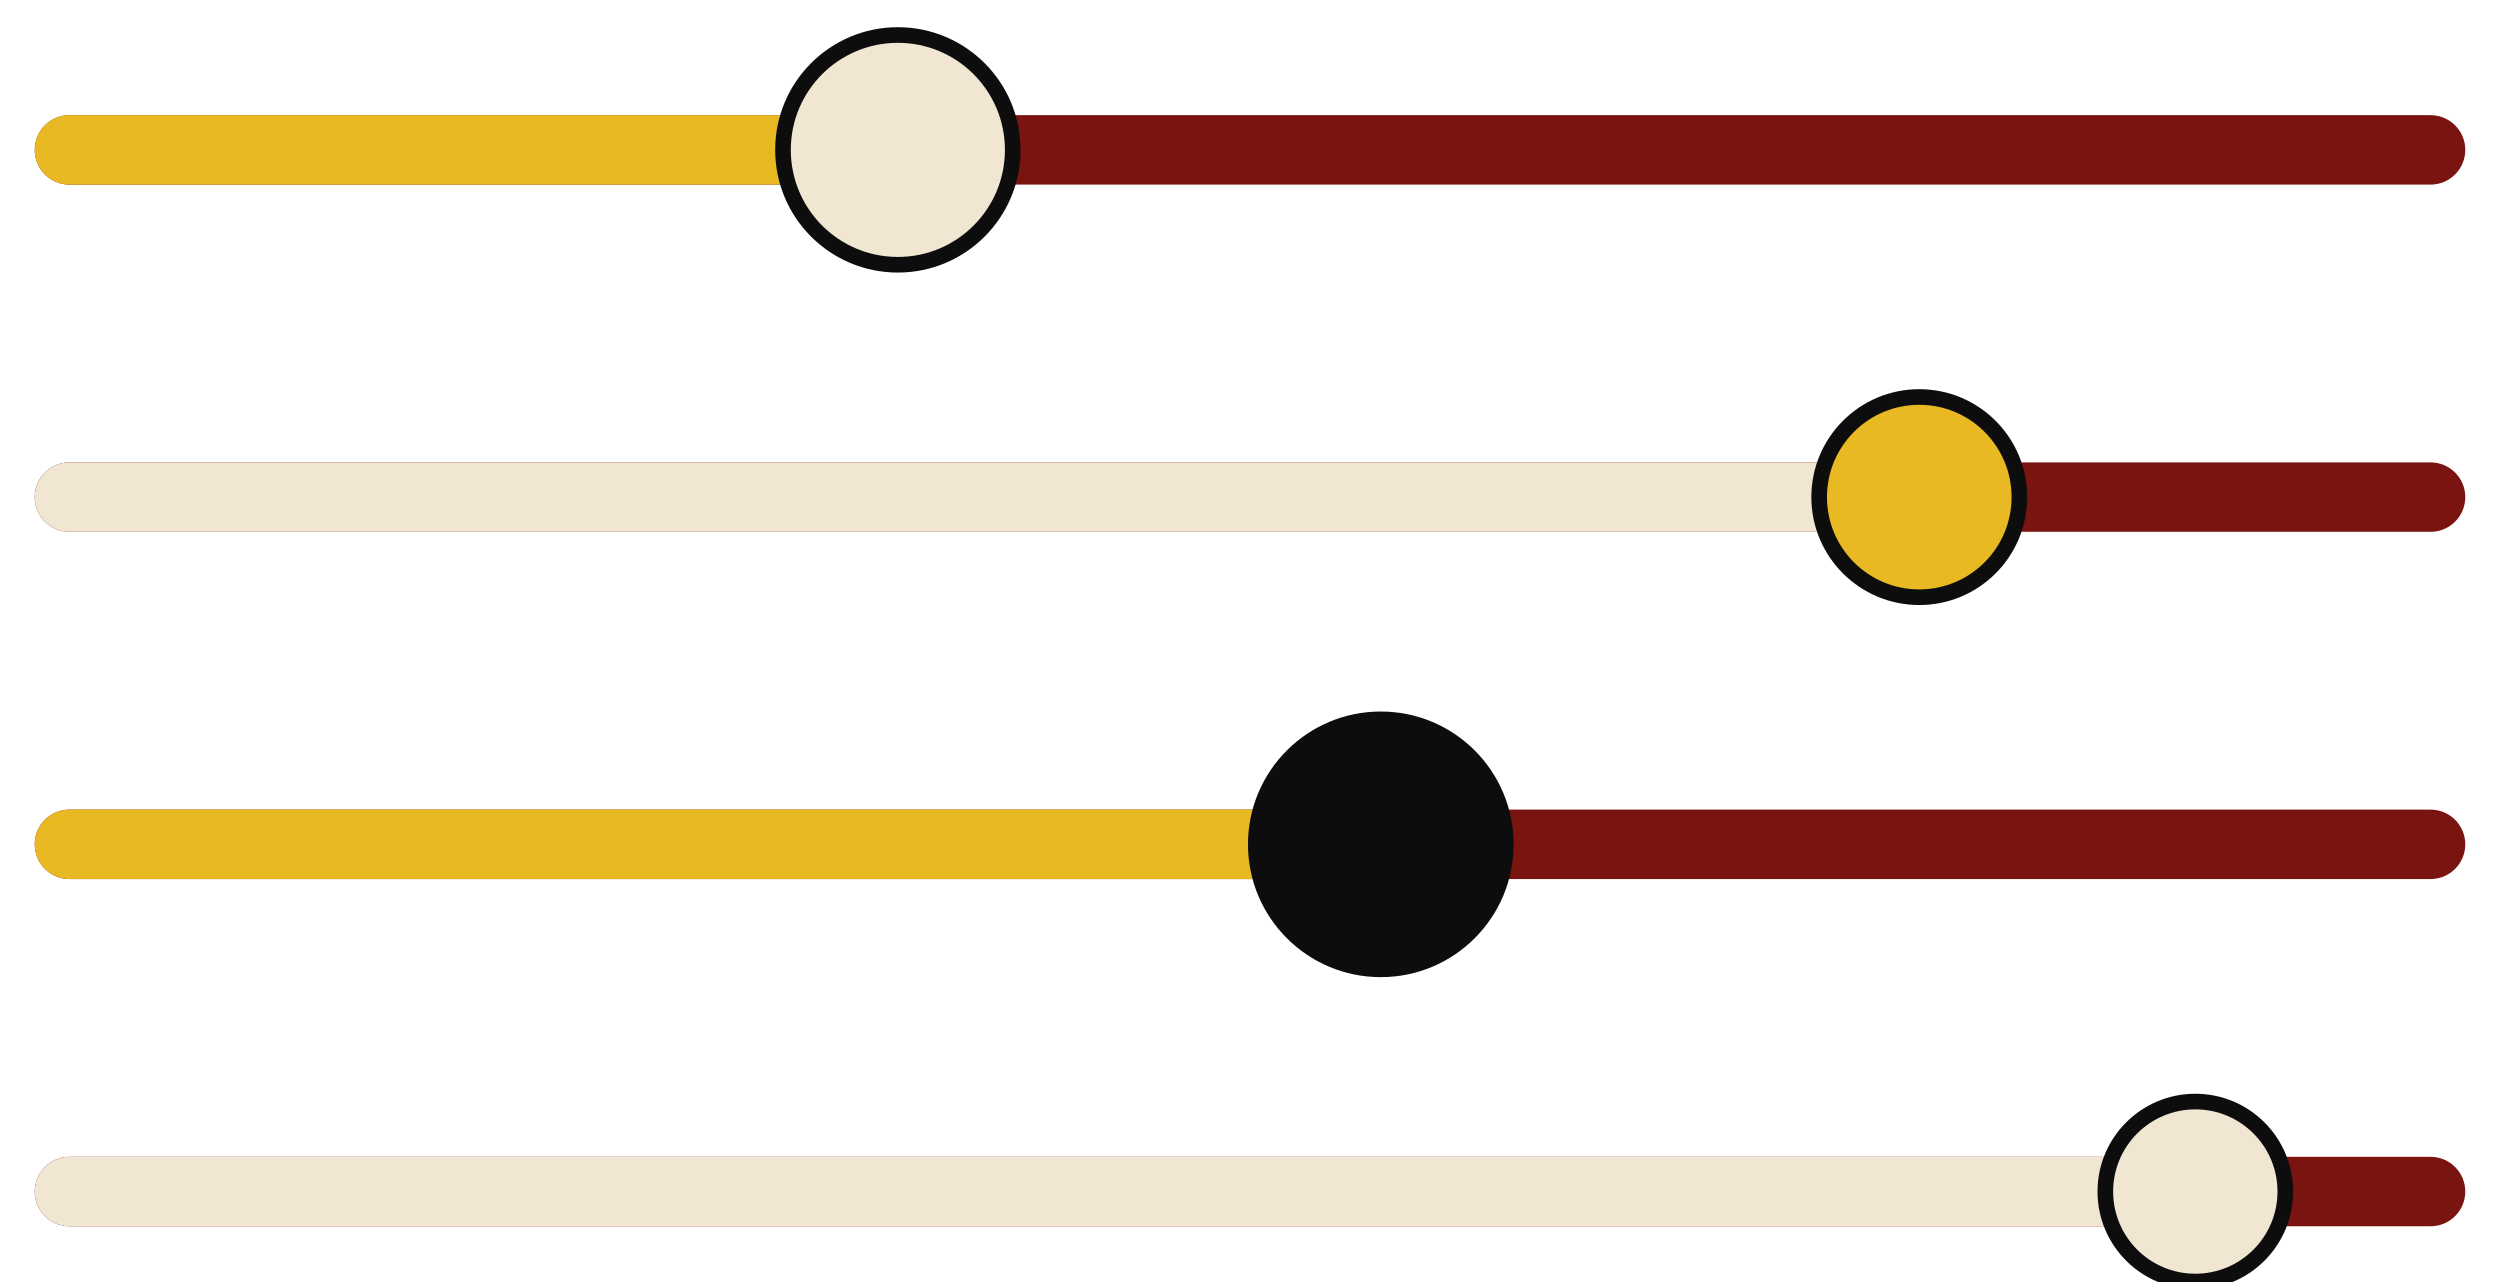
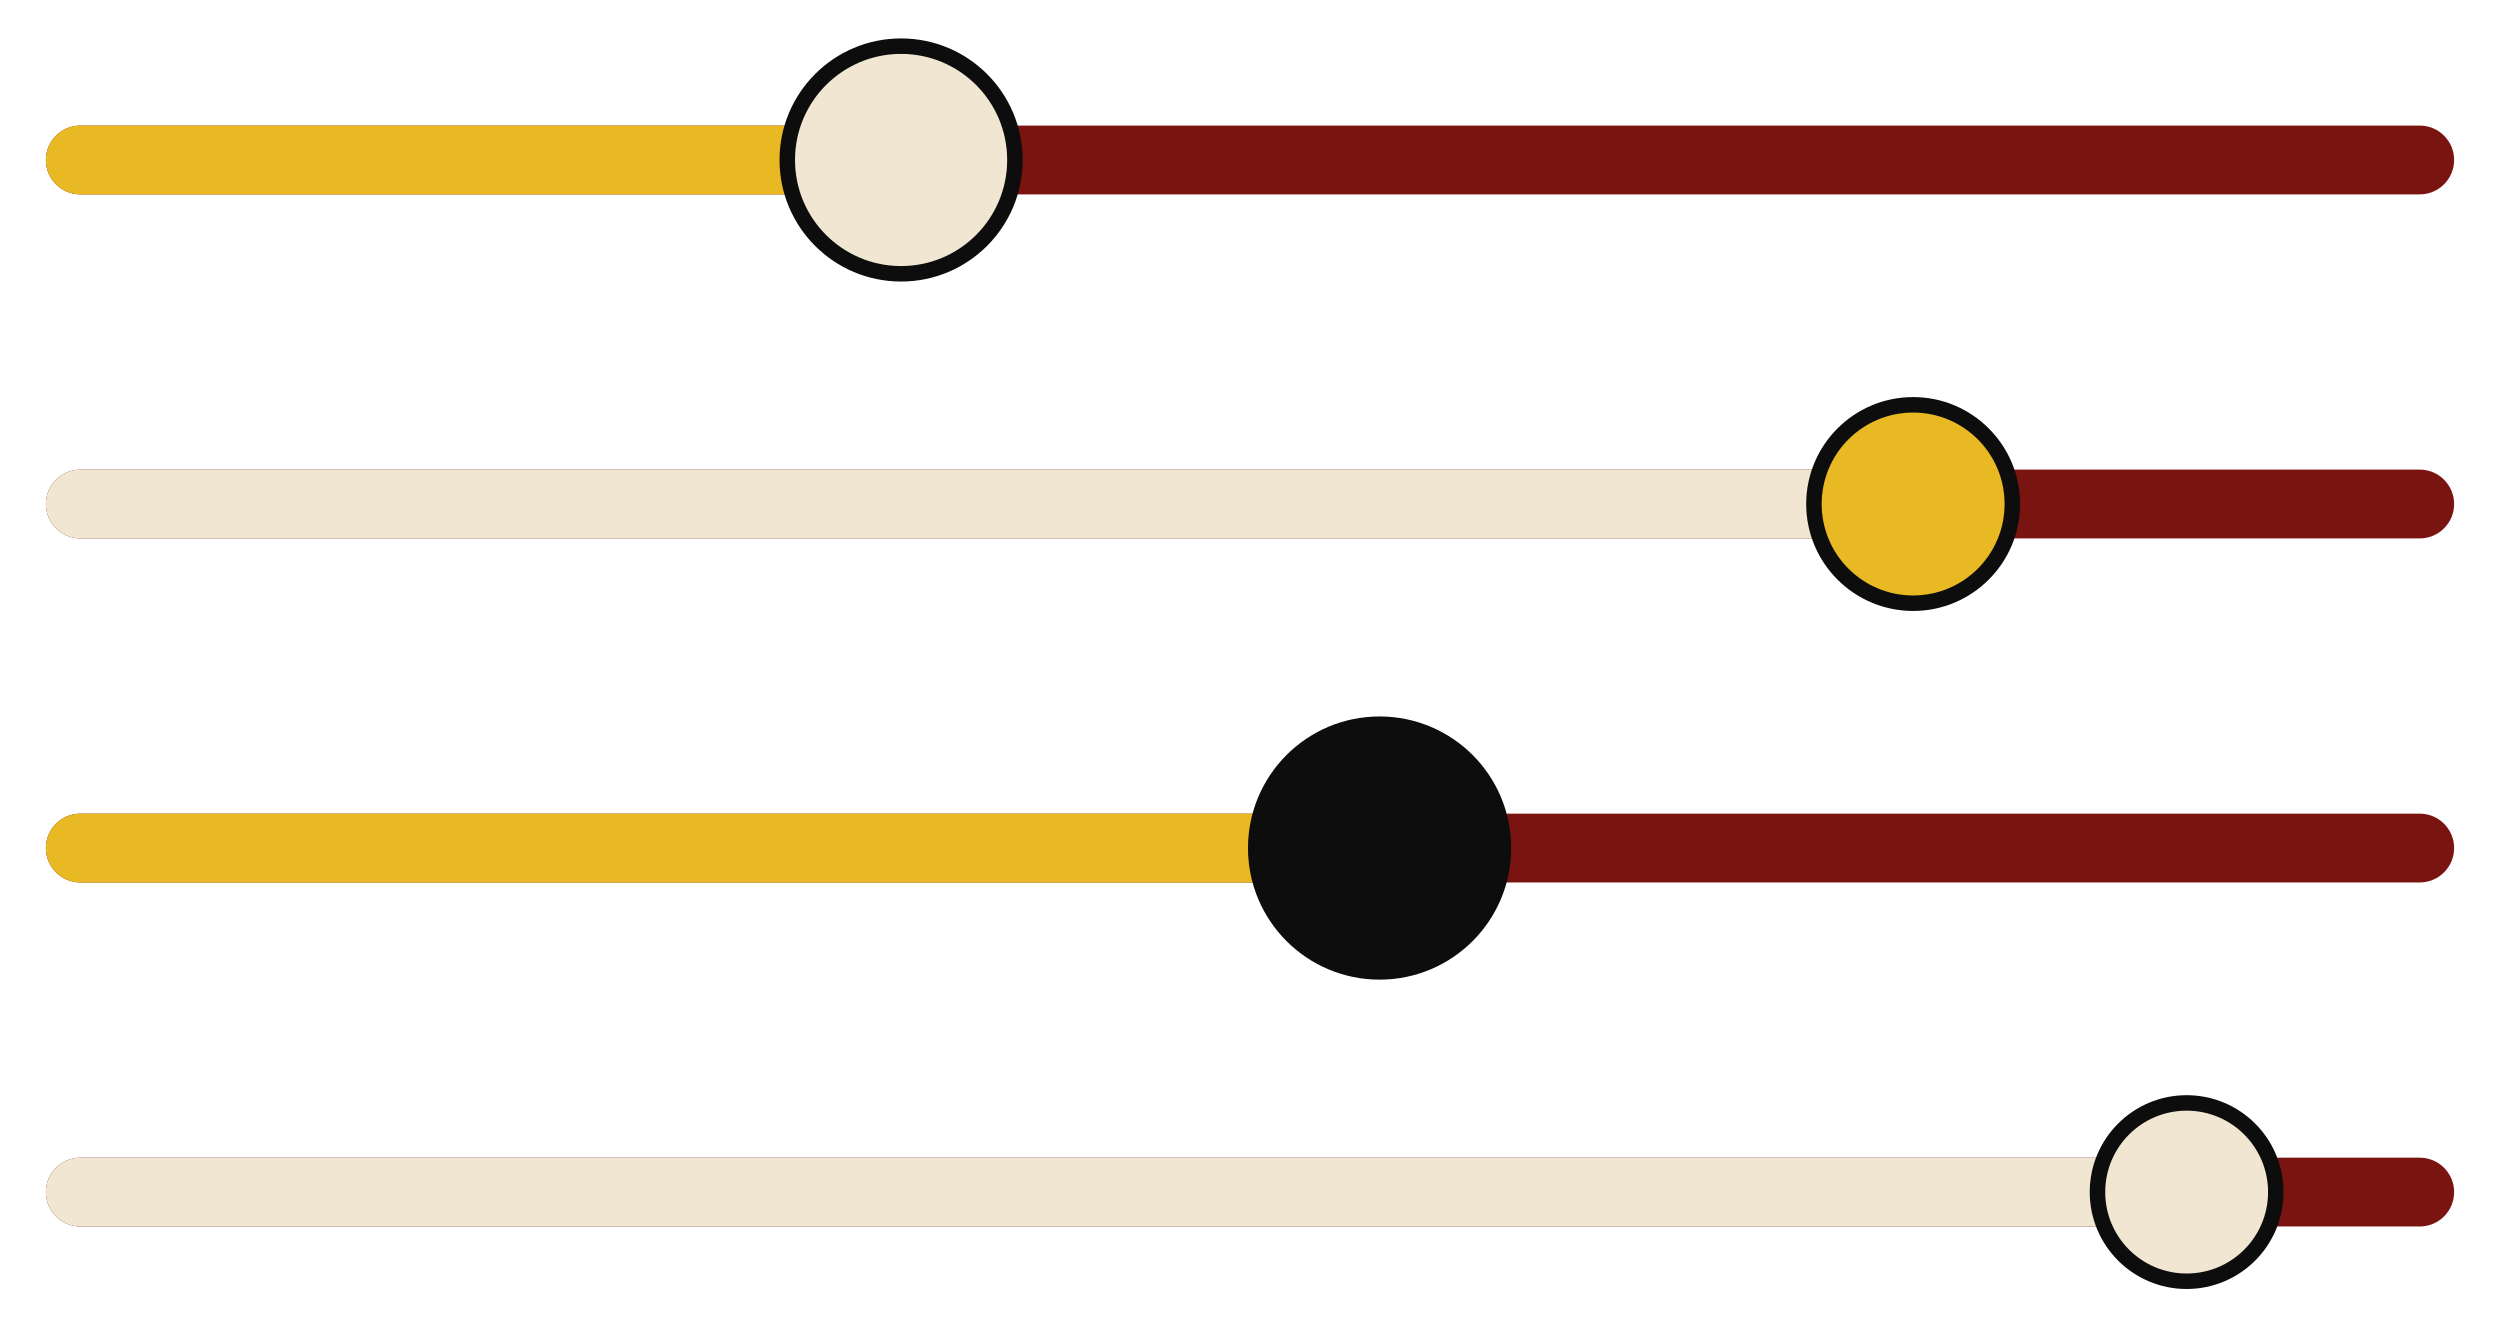
- <svg xmlns="http://www.w3.org/2000/svg" width="864" height="443" viewBox="368 368.3 864 442.8">
+ <svg xmlns="http://www.w3.org/2000/svg" width="872" height="463" viewBox="364 364.3 872 462.8">
  <defs>
    <filter id="grana">
      <feTurbulence type="fractalNoise" baseFrequency=".9" numOctaves="2" />
      <feColorMatrix values="0 0 0 0 0 0 0 0 0 0 0 0 0 0 0 0 0 0 .55 0" />
    </filter>
  </defs>
  <g>
    <rect x="380" y="408.0" width="840" height="24.0" rx="12.0" fill="#7a1410" />
    <rect x="380" y="408.0" width="298.3" height="24.0" rx="12.0" fill="#e8b923" />
    <circle cx="678.3" cy="420.0" r="39.7" fill="#f0e6d2" stroke="#0d0d0d" stroke-width="5.4" />
    <rect x="380" y="528.0" width="840" height="24.0" rx="12.0" fill="#7a1410" />
    <rect x="380" y="528.0" width="651.3" height="24.0" rx="12.0" fill="#f0e6d2" />
    <circle cx="1031.3" cy="540.0" r="34.6" fill="#e8b923" stroke="#0d0d0d" stroke-width="5.4" />
    <rect x="380" y="648.0" width="840" height="24.0" rx="12.0" fill="#7a1410" />
    <rect x="380" y="648.0" width="465.2" height="24.0" rx="12.0" fill="#e8b923" />
    <circle cx="845.2" cy="660.0" r="43.2" fill="#0d0d0d" stroke="#0d0d0d" stroke-width="5.4" />
    <rect x="380" y="768.0" width="840" height="24.0" rx="12.0" fill="#7a1410" />
    <rect x="380" y="768.0" width="746.7" height="24.0" rx="12.0" fill="#f0e6d2" />
    <circle cx="1126.7" cy="780.0" r="31.1" fill="#f0e6d2" stroke="#0d0d0d" stroke-width="5.4" />
  </g>
</svg>
